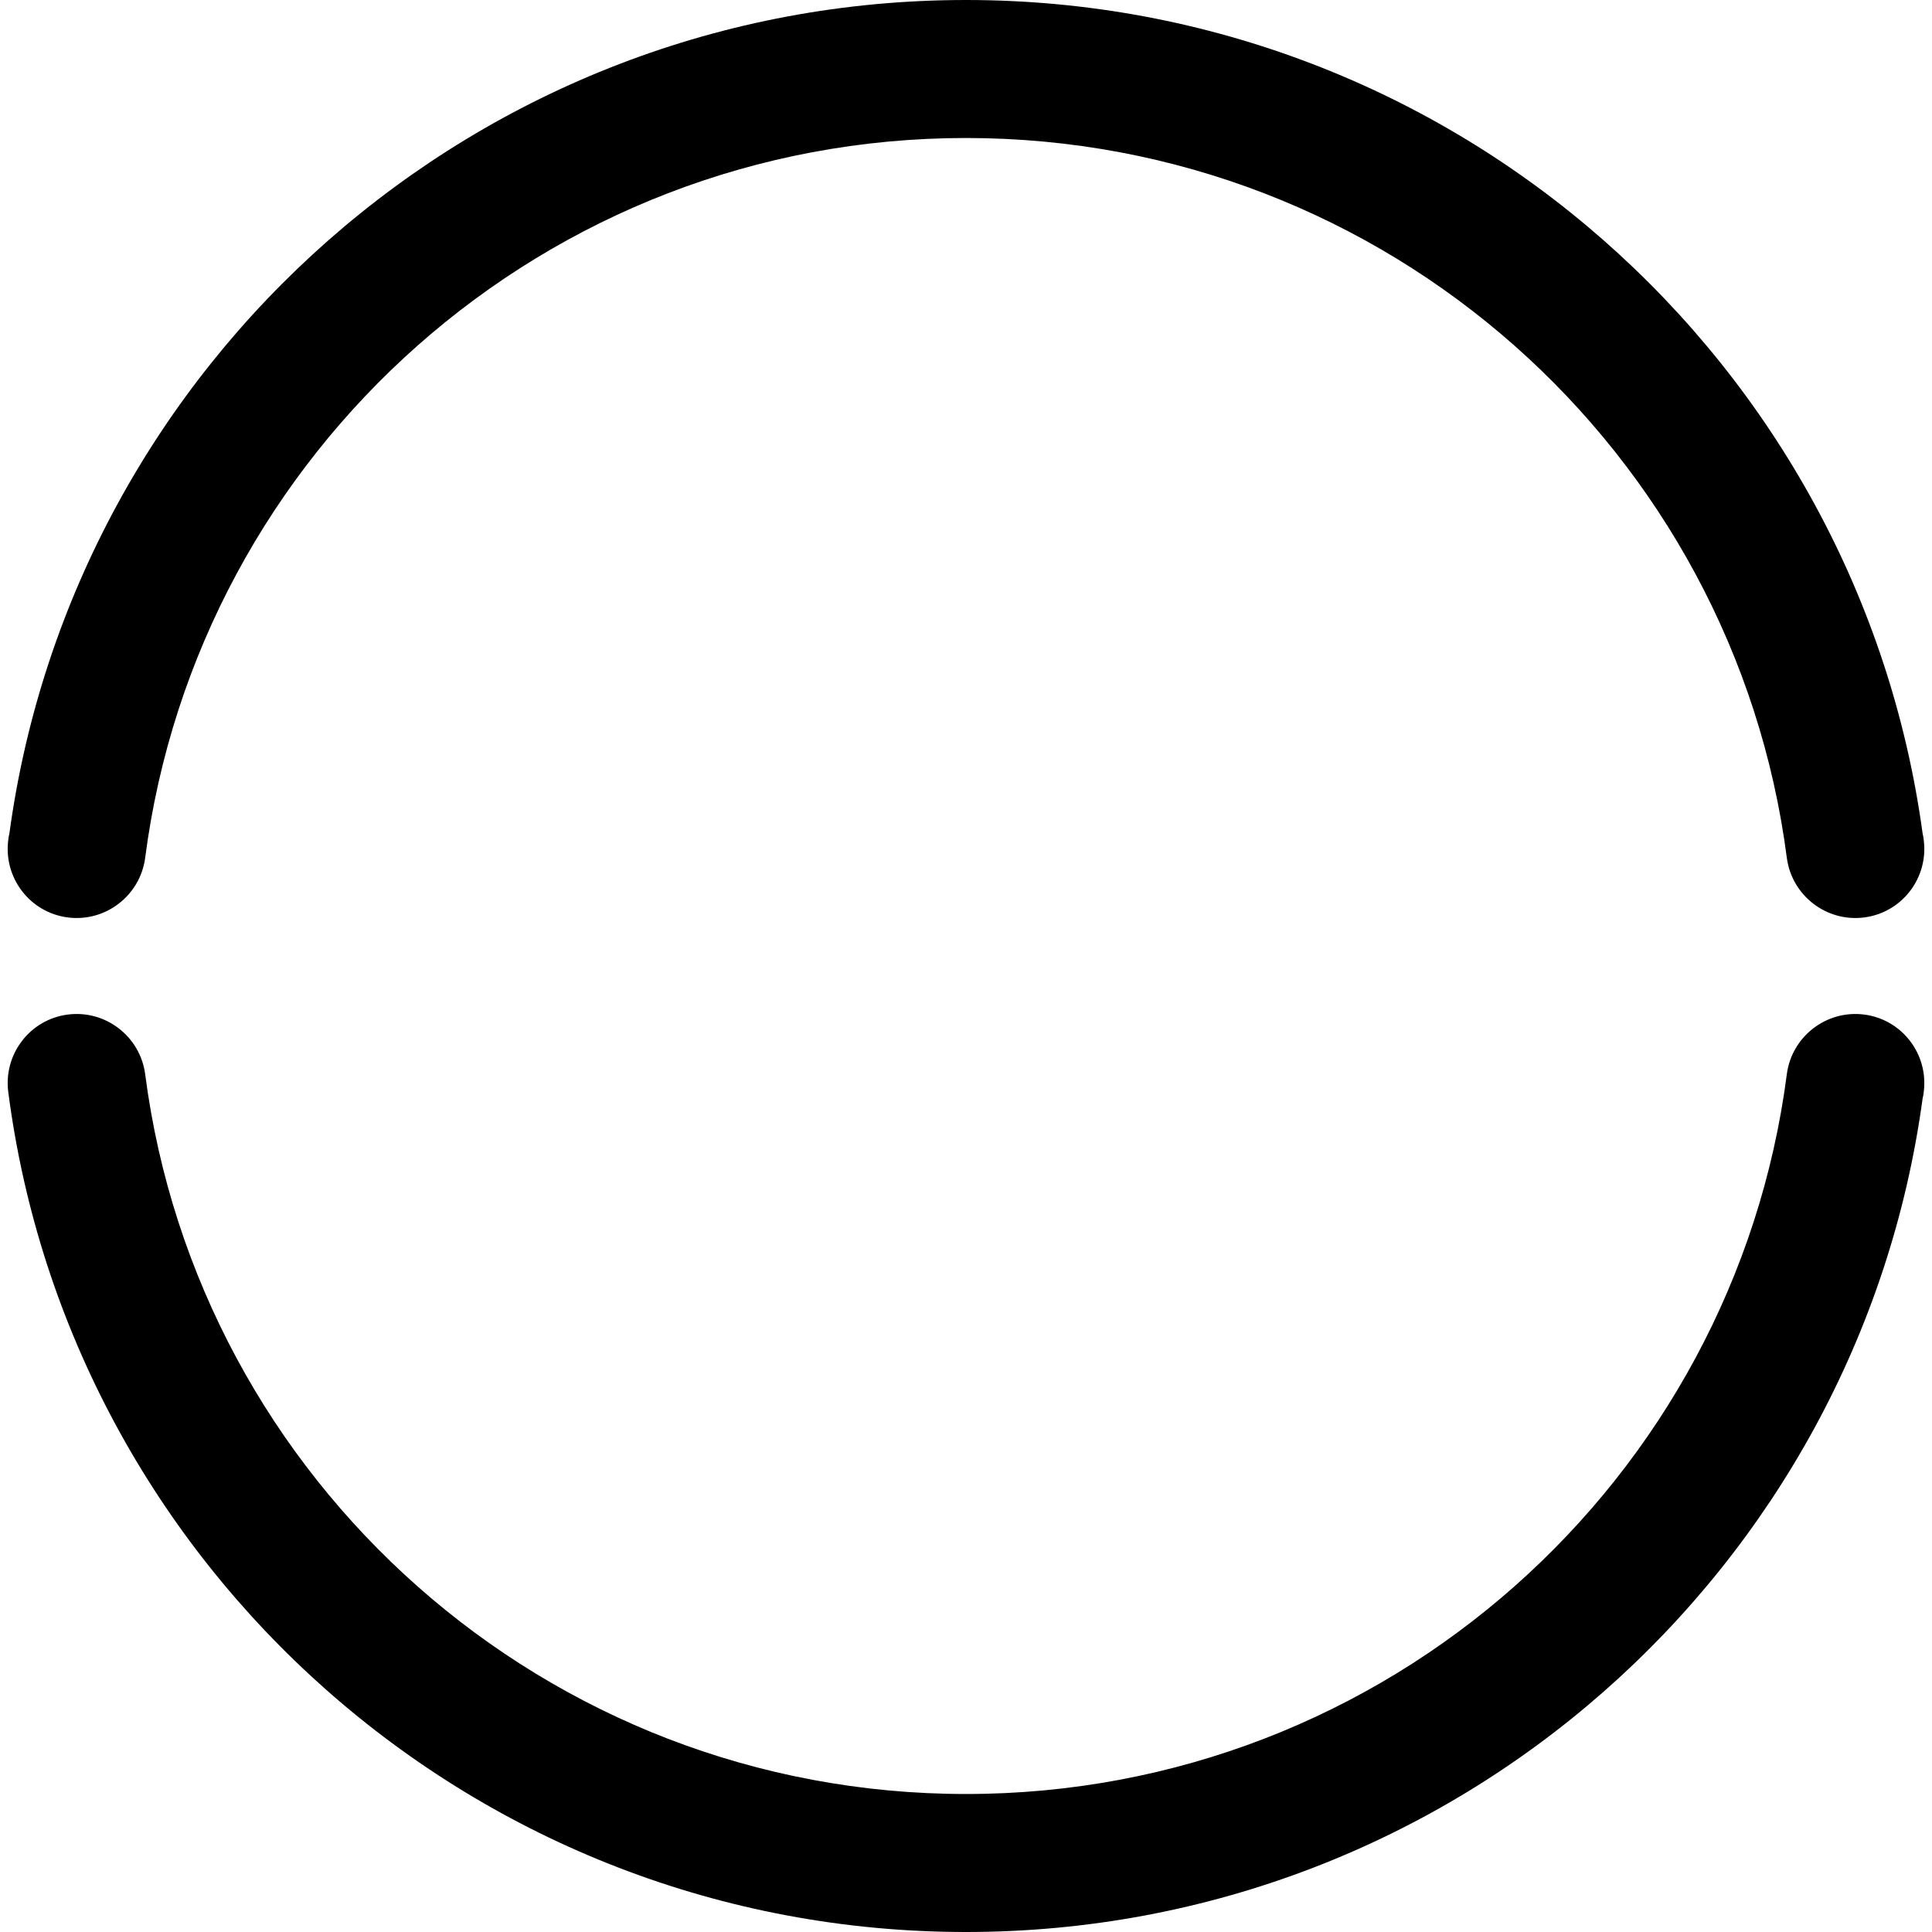
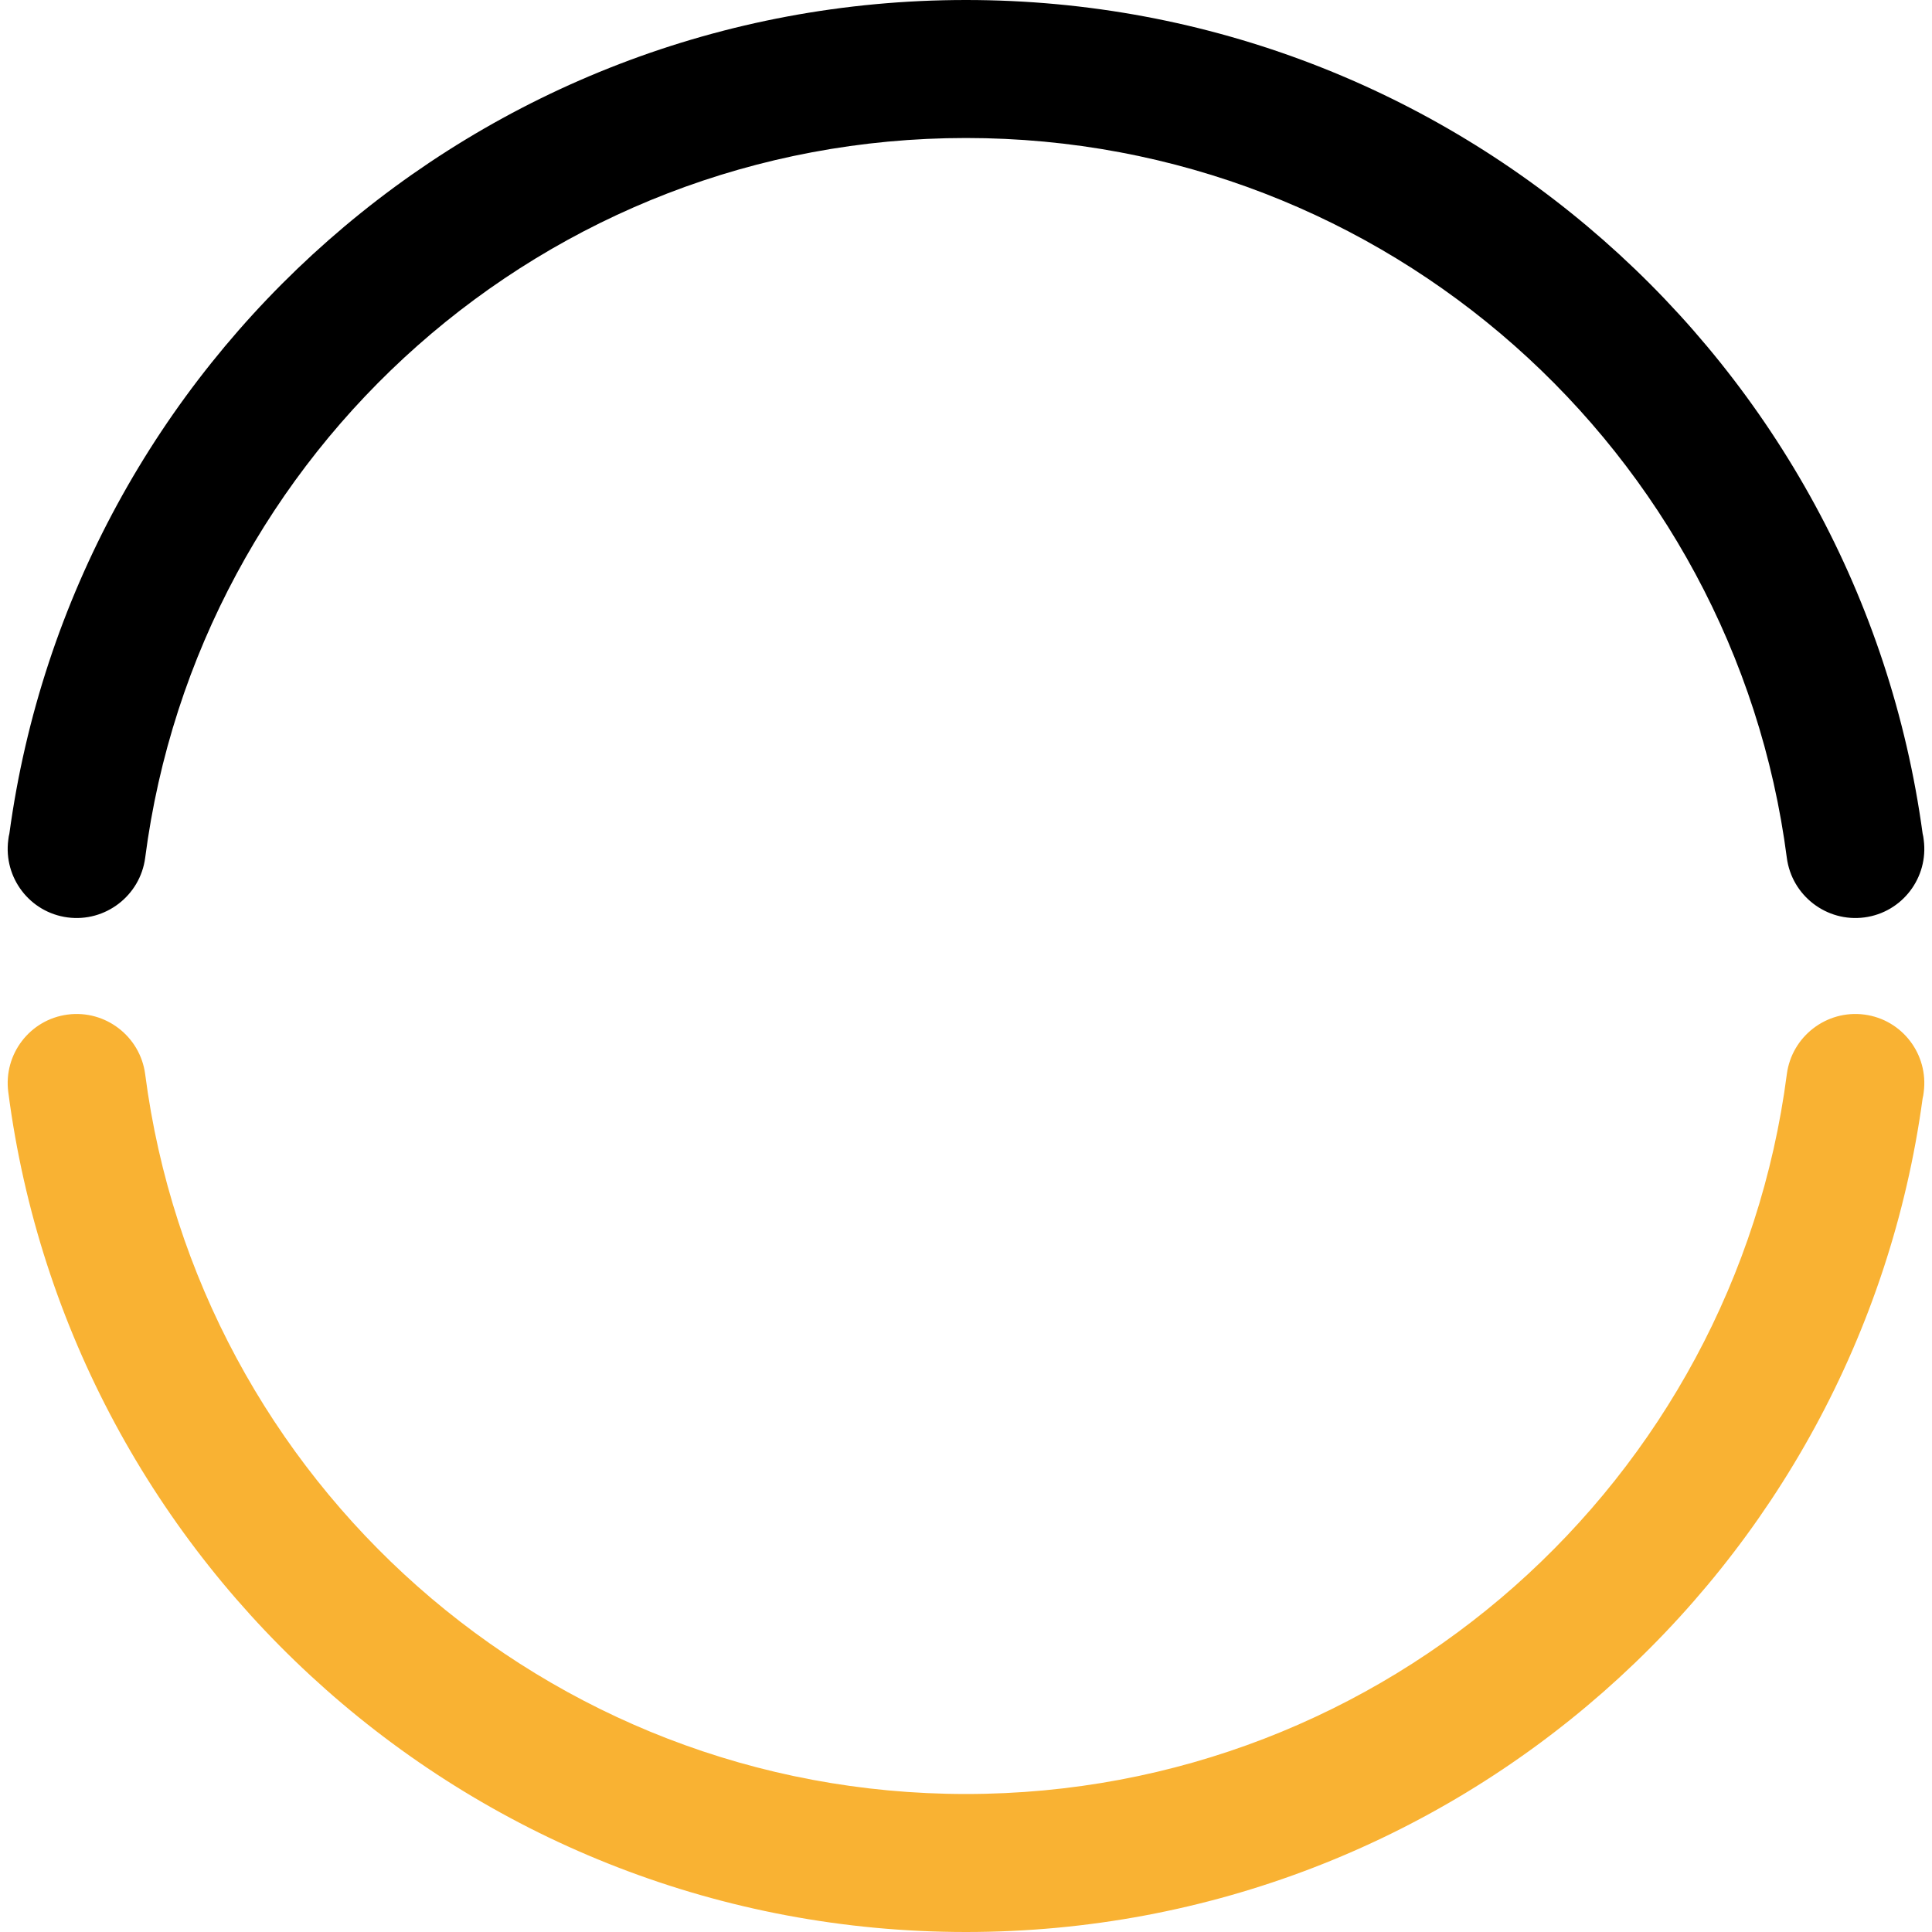
<svg xmlns="http://www.w3.org/2000/svg" version="1.2" baseProfile="tiny" id="circle" x="0px" y="0px" viewBox="0 0 70 70" overflow="visible" xml:space="preserve">
-   <path id="circle10" d="M69.7,39.57c-0.01,0.08-0.02,0.16-0.04,0.23C67.34,56.86,52.7,70,35,70C17.22,70,2.53,56.74,0.3,39.57  c-0.18-1.37,0.78-2.63,2.15-2.81c1.37-0.18,2.63,0.79,2.81,2.16C7.17,53.64,19.76,65,35,65s27.83-11.36,29.74-26.08  c0.18-1.37,1.44-2.34,2.81-2.16C68.92,36.94,69.88,38.2,69.7,39.57z" />
+   <path fill="#F9B233" id="circle10" d="M69.7,39.57c-0.01,0.08-0.02,0.16-0.04,0.23C67.34,56.86,52.7,70,35,70C17.22,70,2.53,56.74,0.3,39.57  c-0.18-1.37,0.78-2.63,2.15-2.81c1.37-0.18,2.63,0.79,2.81,2.16C7.17,53.64,19.76,65,35,65s27.83-11.36,29.74-26.08  c0.18-1.37,1.44-2.34,2.81-2.16C68.92,36.94,69.88,38.2,69.7,39.57z" />
  <path id="circle11" d="M67.55,33.24c-1.37,0.18-2.63-0.79-2.81-2.16C62.83,16.36,50.24,5,35,5S7.17,16.36,5.26,31.08  c-0.18,1.37-1.44,2.34-2.81,2.16S0.12,31.8,0.3,30.43c0.01-0.08,0.02-0.16,0.04-0.23C2.66,13.14,17.3,0,35,0s32.34,13.14,34.66,30.2  c0.02,0.07,0.03,0.15,0.04,0.23C69.88,31.8,68.92,33.06,67.55,33.24z" />
</svg>
